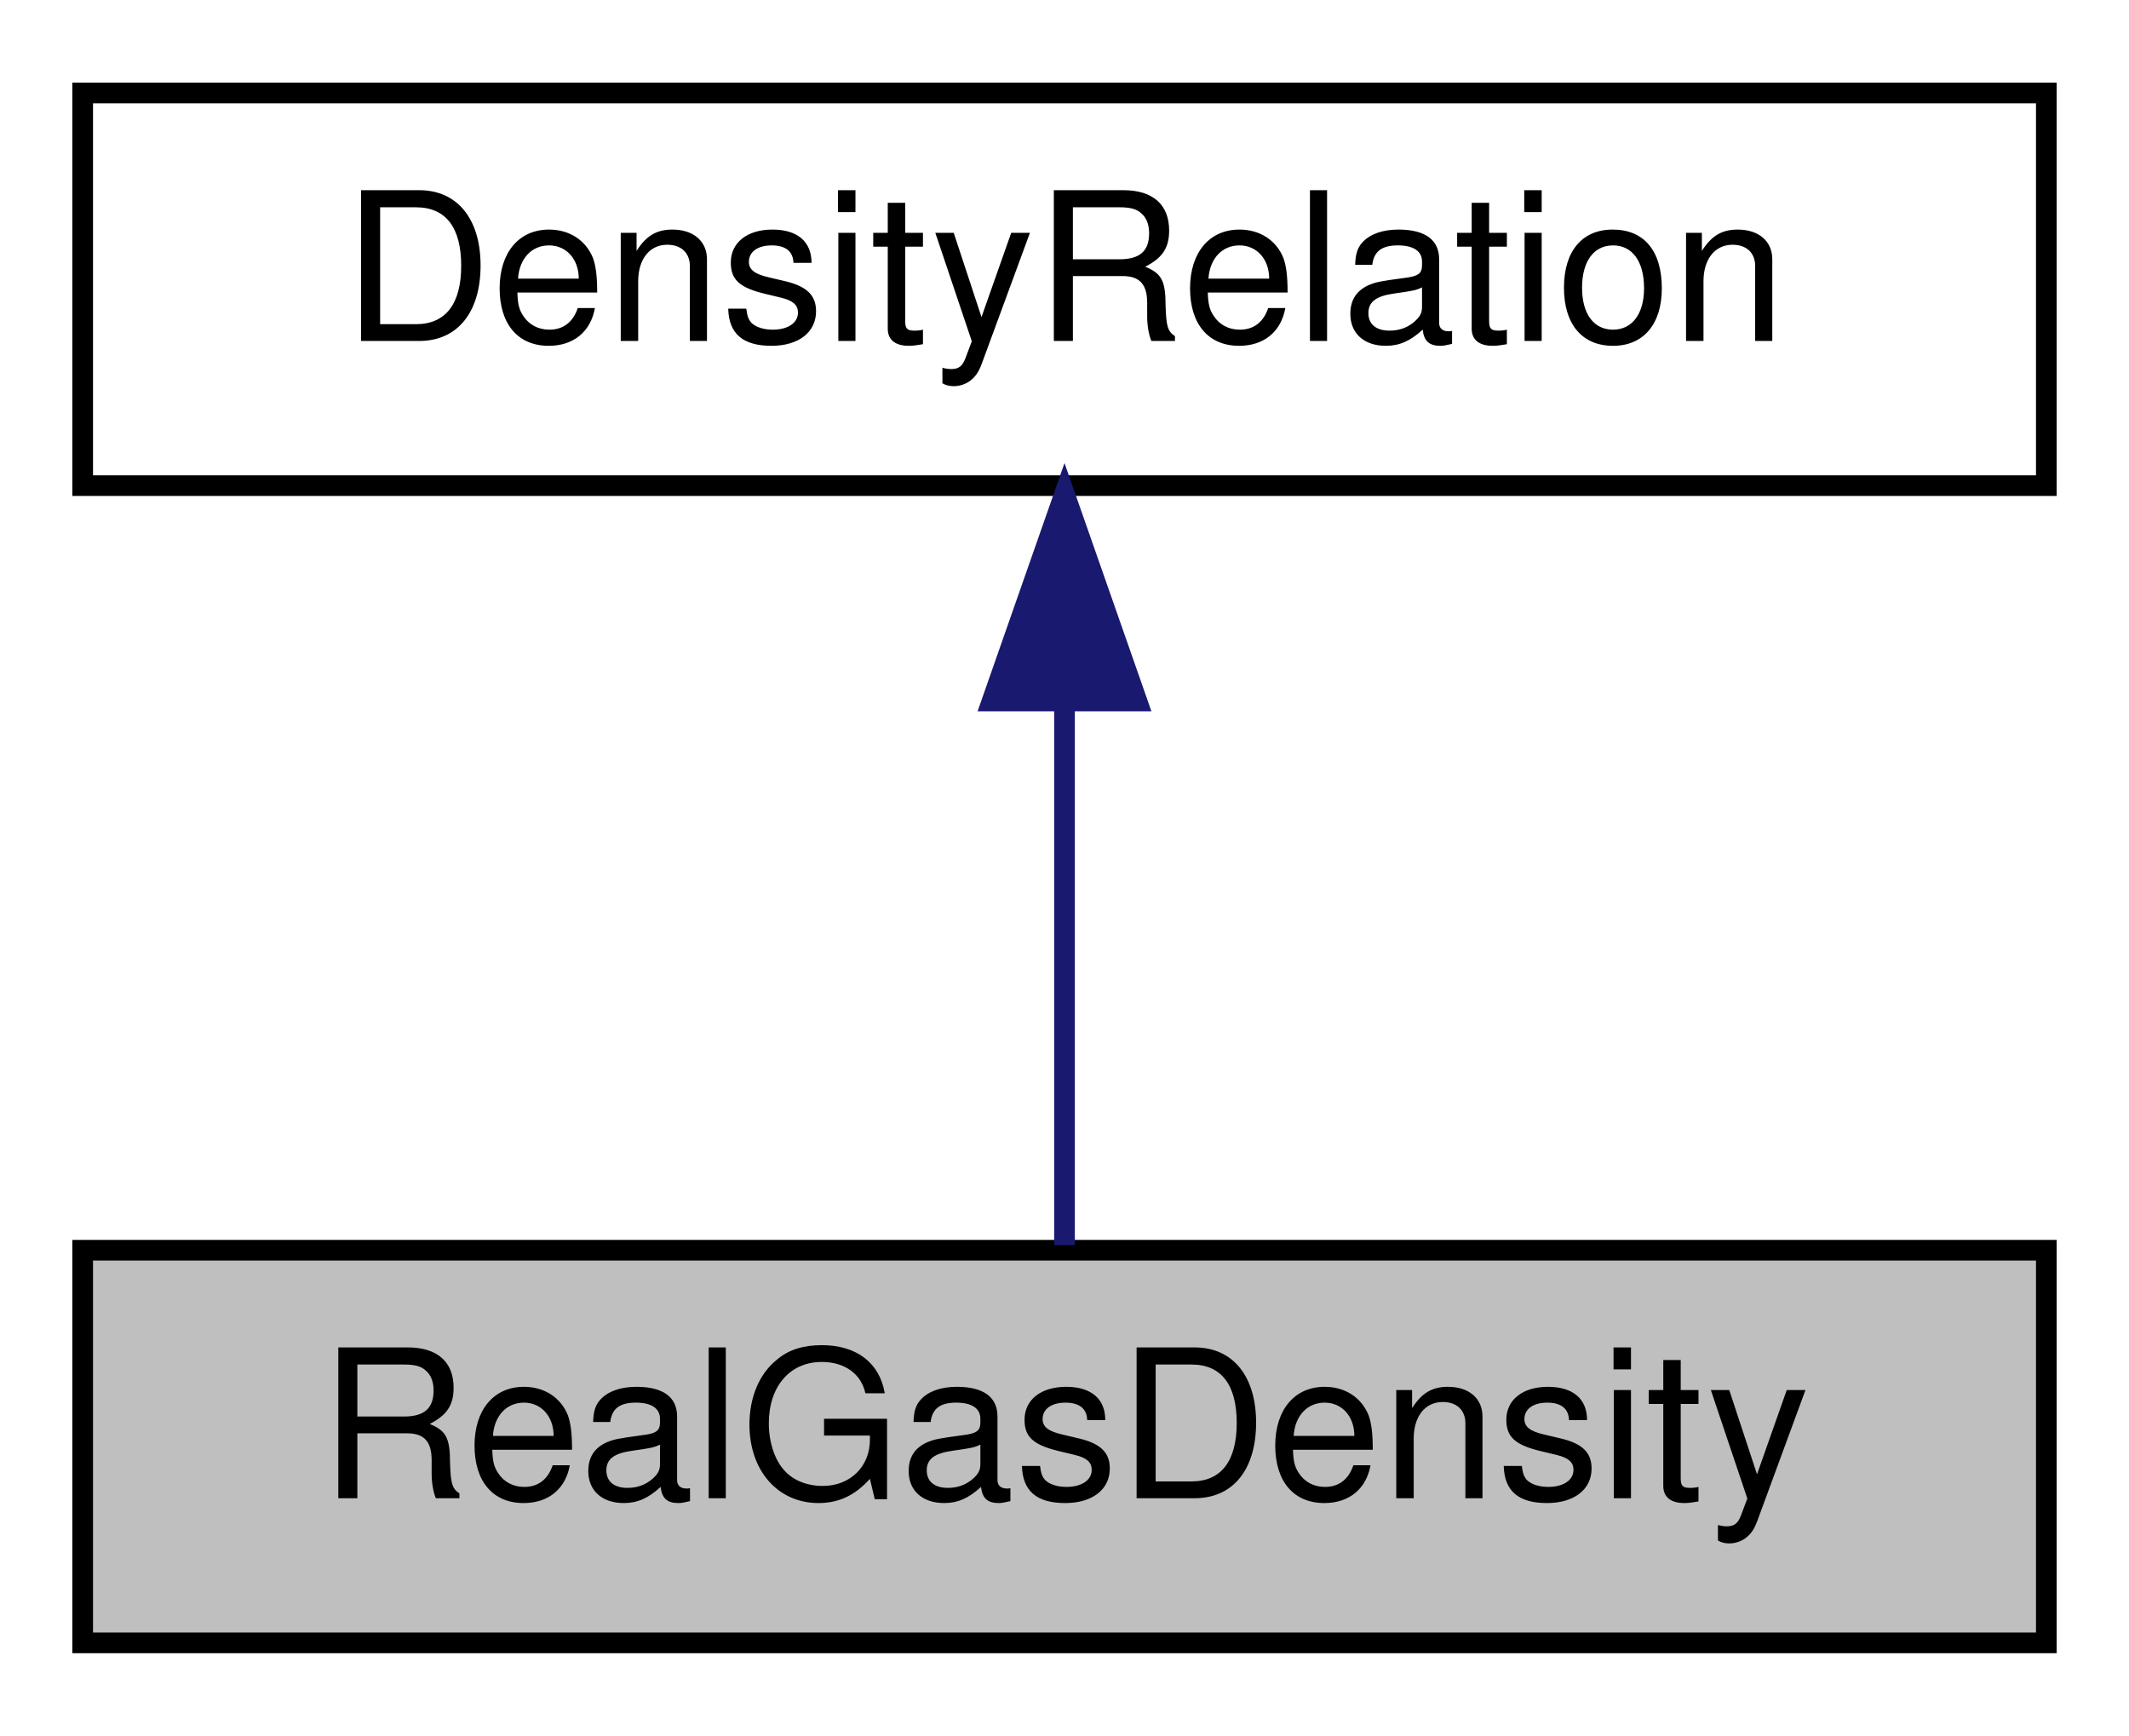
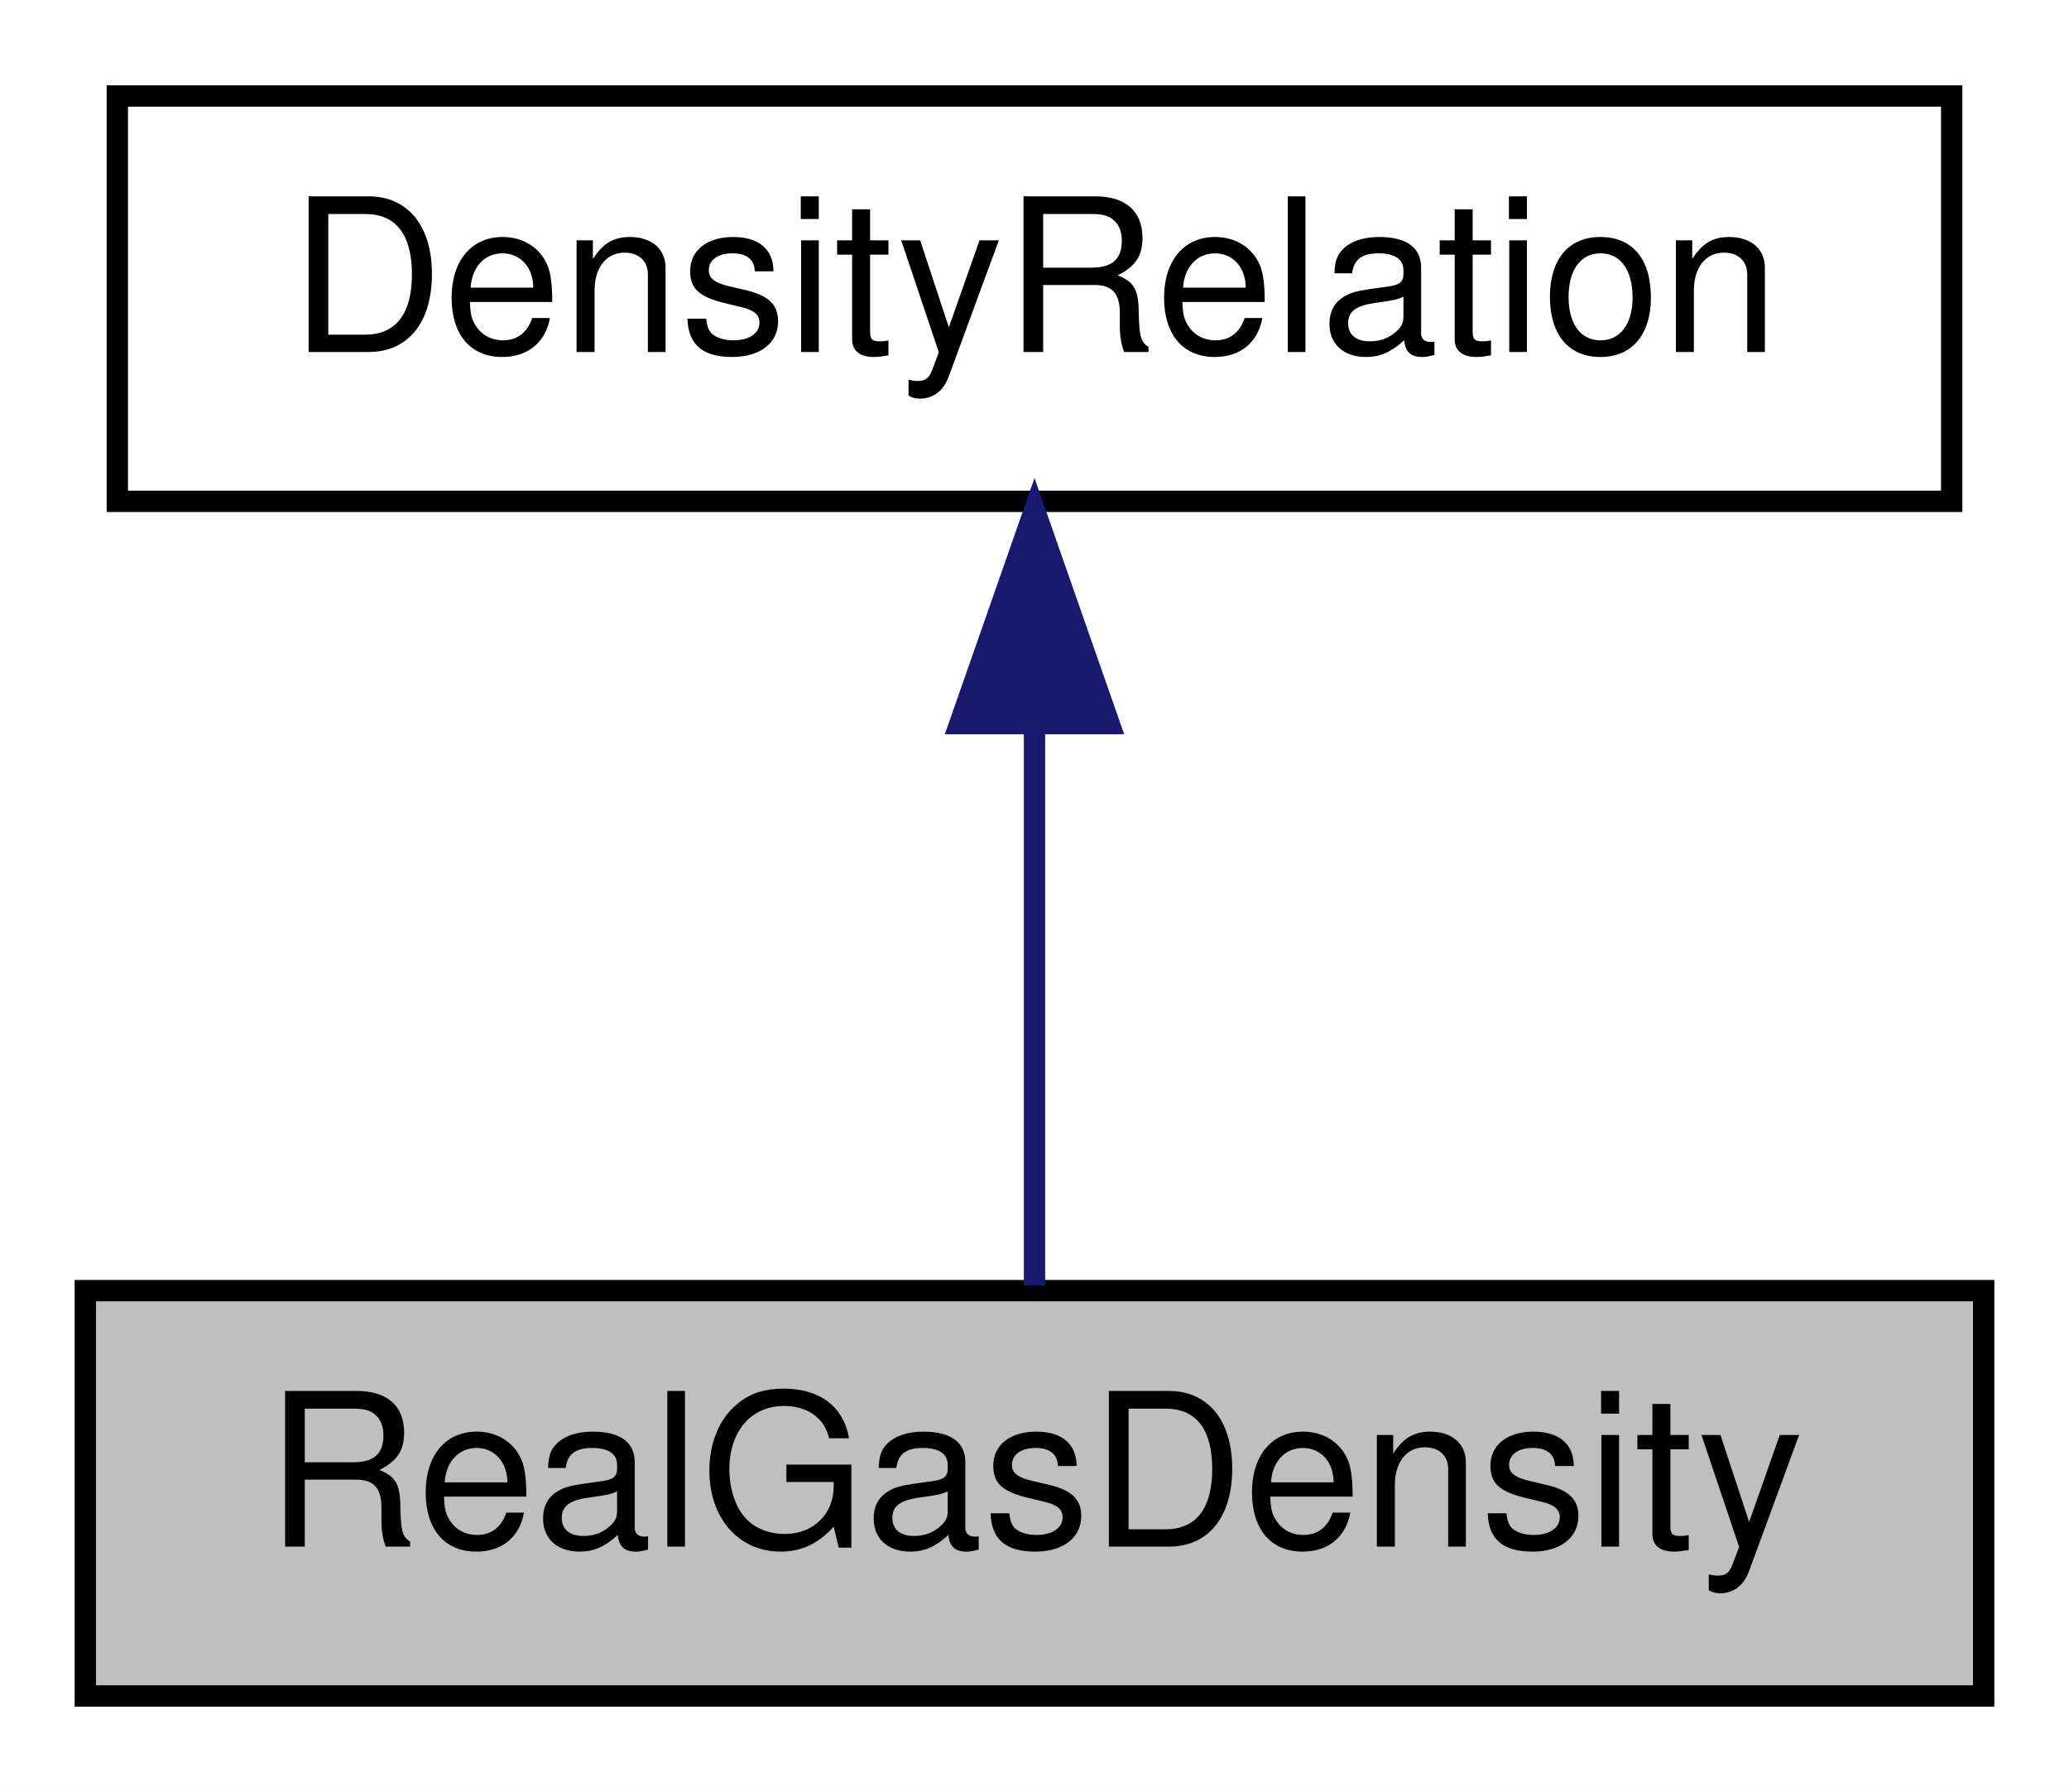
- <svg xmlns="http://www.w3.org/2000/svg" xmlns:xlink="http://www.w3.org/1999/xlink" width="103pt" height="84pt" viewBox="0.00 0.00 103.00 84.00">
+ <svg xmlns="http://www.w3.org/2000/svg" xmlns:xlink="http://www.w3.org/1999/xlink" width="97pt" height="84pt" viewBox="0.00 0.00 97.00 84.00">
  <g id="graph0" class="graph" transform="scale(1 1) rotate(0) translate(4 80)">
-     <polygon fill="white" stroke="transparent" points="-4,4 -4,-80 99,-80 99,4 -4,4" />
+     <polygon fill="white" stroke="transparent" points="-4,4 -4,-80 93,-80 93,4 -4,4" />
    <g id="node1" class="node">
      <g id="a_node1">
        <a xlink:title=" ">
-           <polygon fill="#bfbfbf" stroke="black" points="0,-0.5 0,-19.5 95,-19.5 95,-0.5 0,-0.5" />
-           <text text-anchor="middle" x="47.5" y="-7.5" font-family="Helvetica,sans-Serif" font-size="10.00">RealGasDensity</text>
+           <polygon fill="#bfbfbf" stroke="black" points="0,-0.5 0,-19.5 89,-19.5 89,-0.5 0,-0.5" />
+           <text text-anchor="middle" x="44.5" y="-7.5" font-family="Helvetica,sans-Serif" font-size="10.00">RealGasDensity</text>
        </a>
      </g>
    </g>
    <g id="node2" class="node">
      <g id="a_node2">
        <a xlink:href="class_density_relation.html" target="_top" xlink:title=" ">
-           <polygon fill="white" stroke="black" points="0,-56.5 0,-75.5 95,-75.5 95,-56.5 0,-56.5" />
-           <text text-anchor="middle" x="47.5" y="-63.5" font-family="Helvetica,sans-Serif" font-size="10.00">DensityRelation</text>
+           <polygon fill="white" stroke="black" points="1.5,-56.5 1.5,-75.5 87.5,-75.5 87.5,-56.5 1.5,-56.5" />
+           <text text-anchor="middle" x="44.5" y="-63.5" font-family="Helvetica,sans-Serif" font-size="10.00">DensityRelation</text>
        </a>
      </g>
    </g>
    <g id="edge1" class="edge">
-       <path fill="none" stroke="midnightblue" d="M47.5,-45.8C47.5,-36.91 47.5,-26.78 47.5,-19.75" />
-       <polygon fill="midnightblue" stroke="midnightblue" points="44,-46.08 47.5,-56.08 51,-46.08 44,-46.08" />
+       <path fill="none" stroke="midnightblue" d="M44.5,-45.8C44.5,-36.91 44.5,-26.78 44.5,-19.75" />
+       <polygon fill="midnightblue" stroke="midnightblue" points="41,-46.08 44.5,-56.08 48,-46.08 41,-46.08" />
    </g>
  </g>
</svg>
